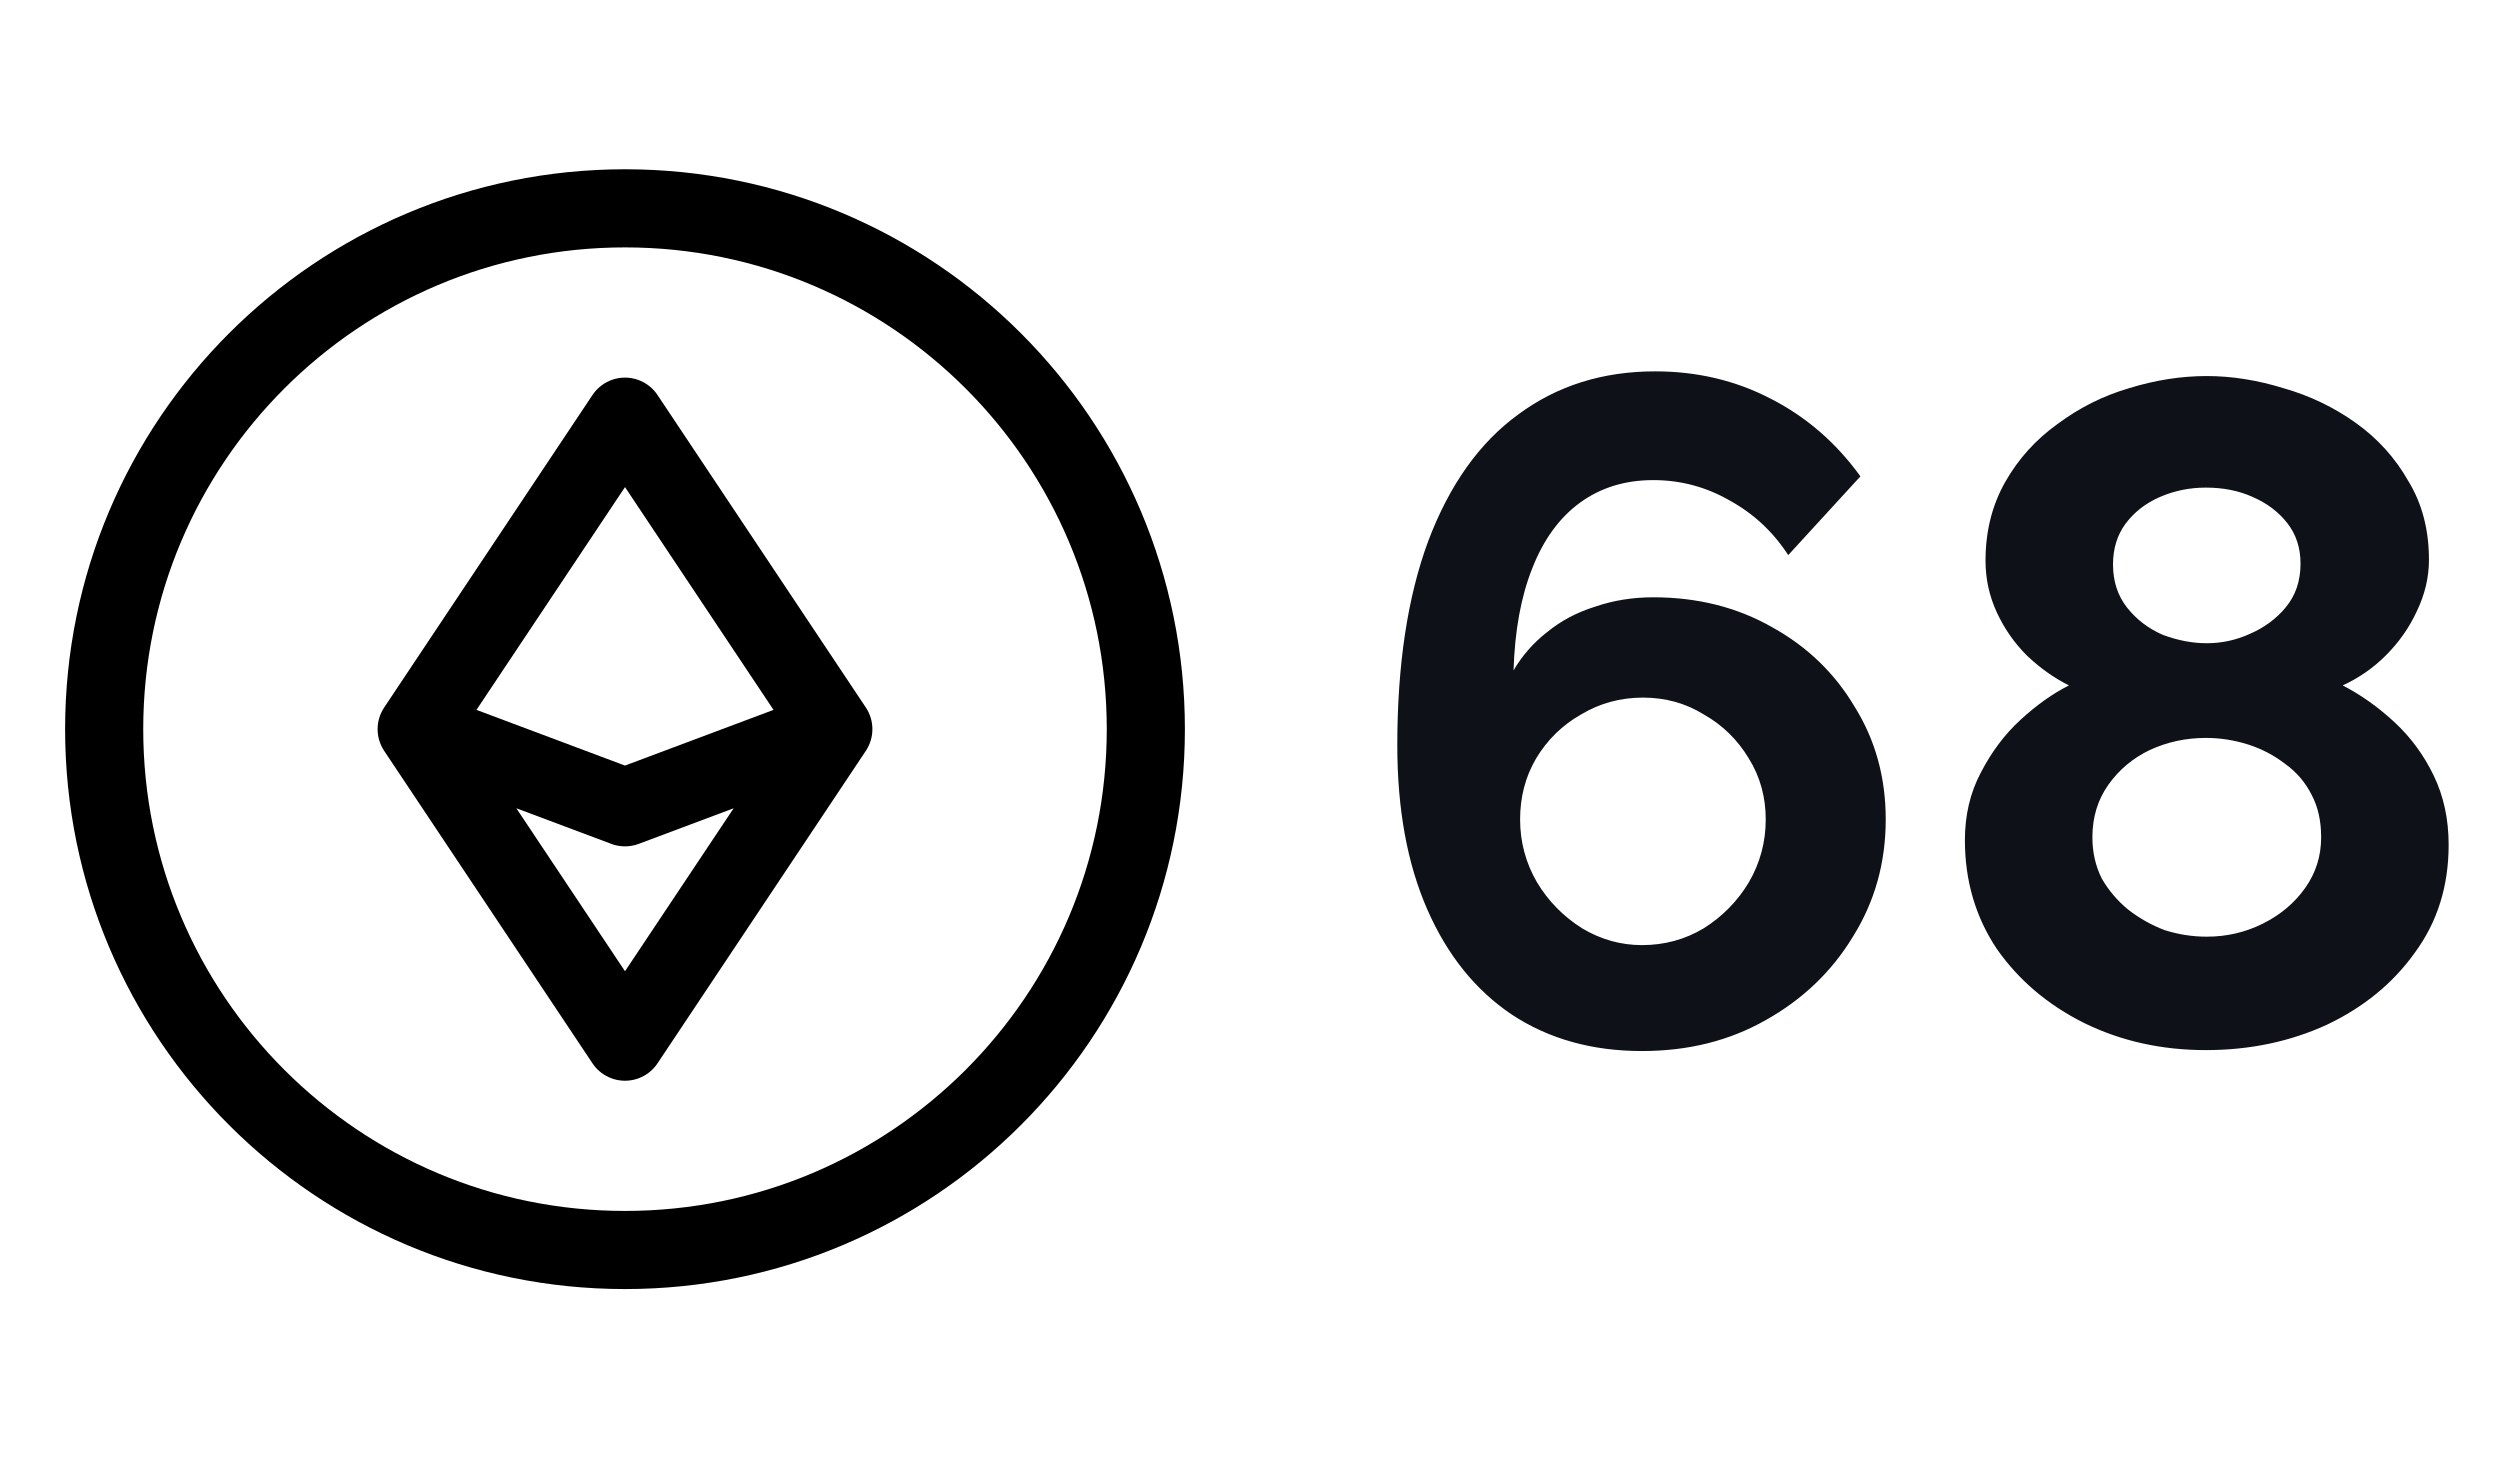
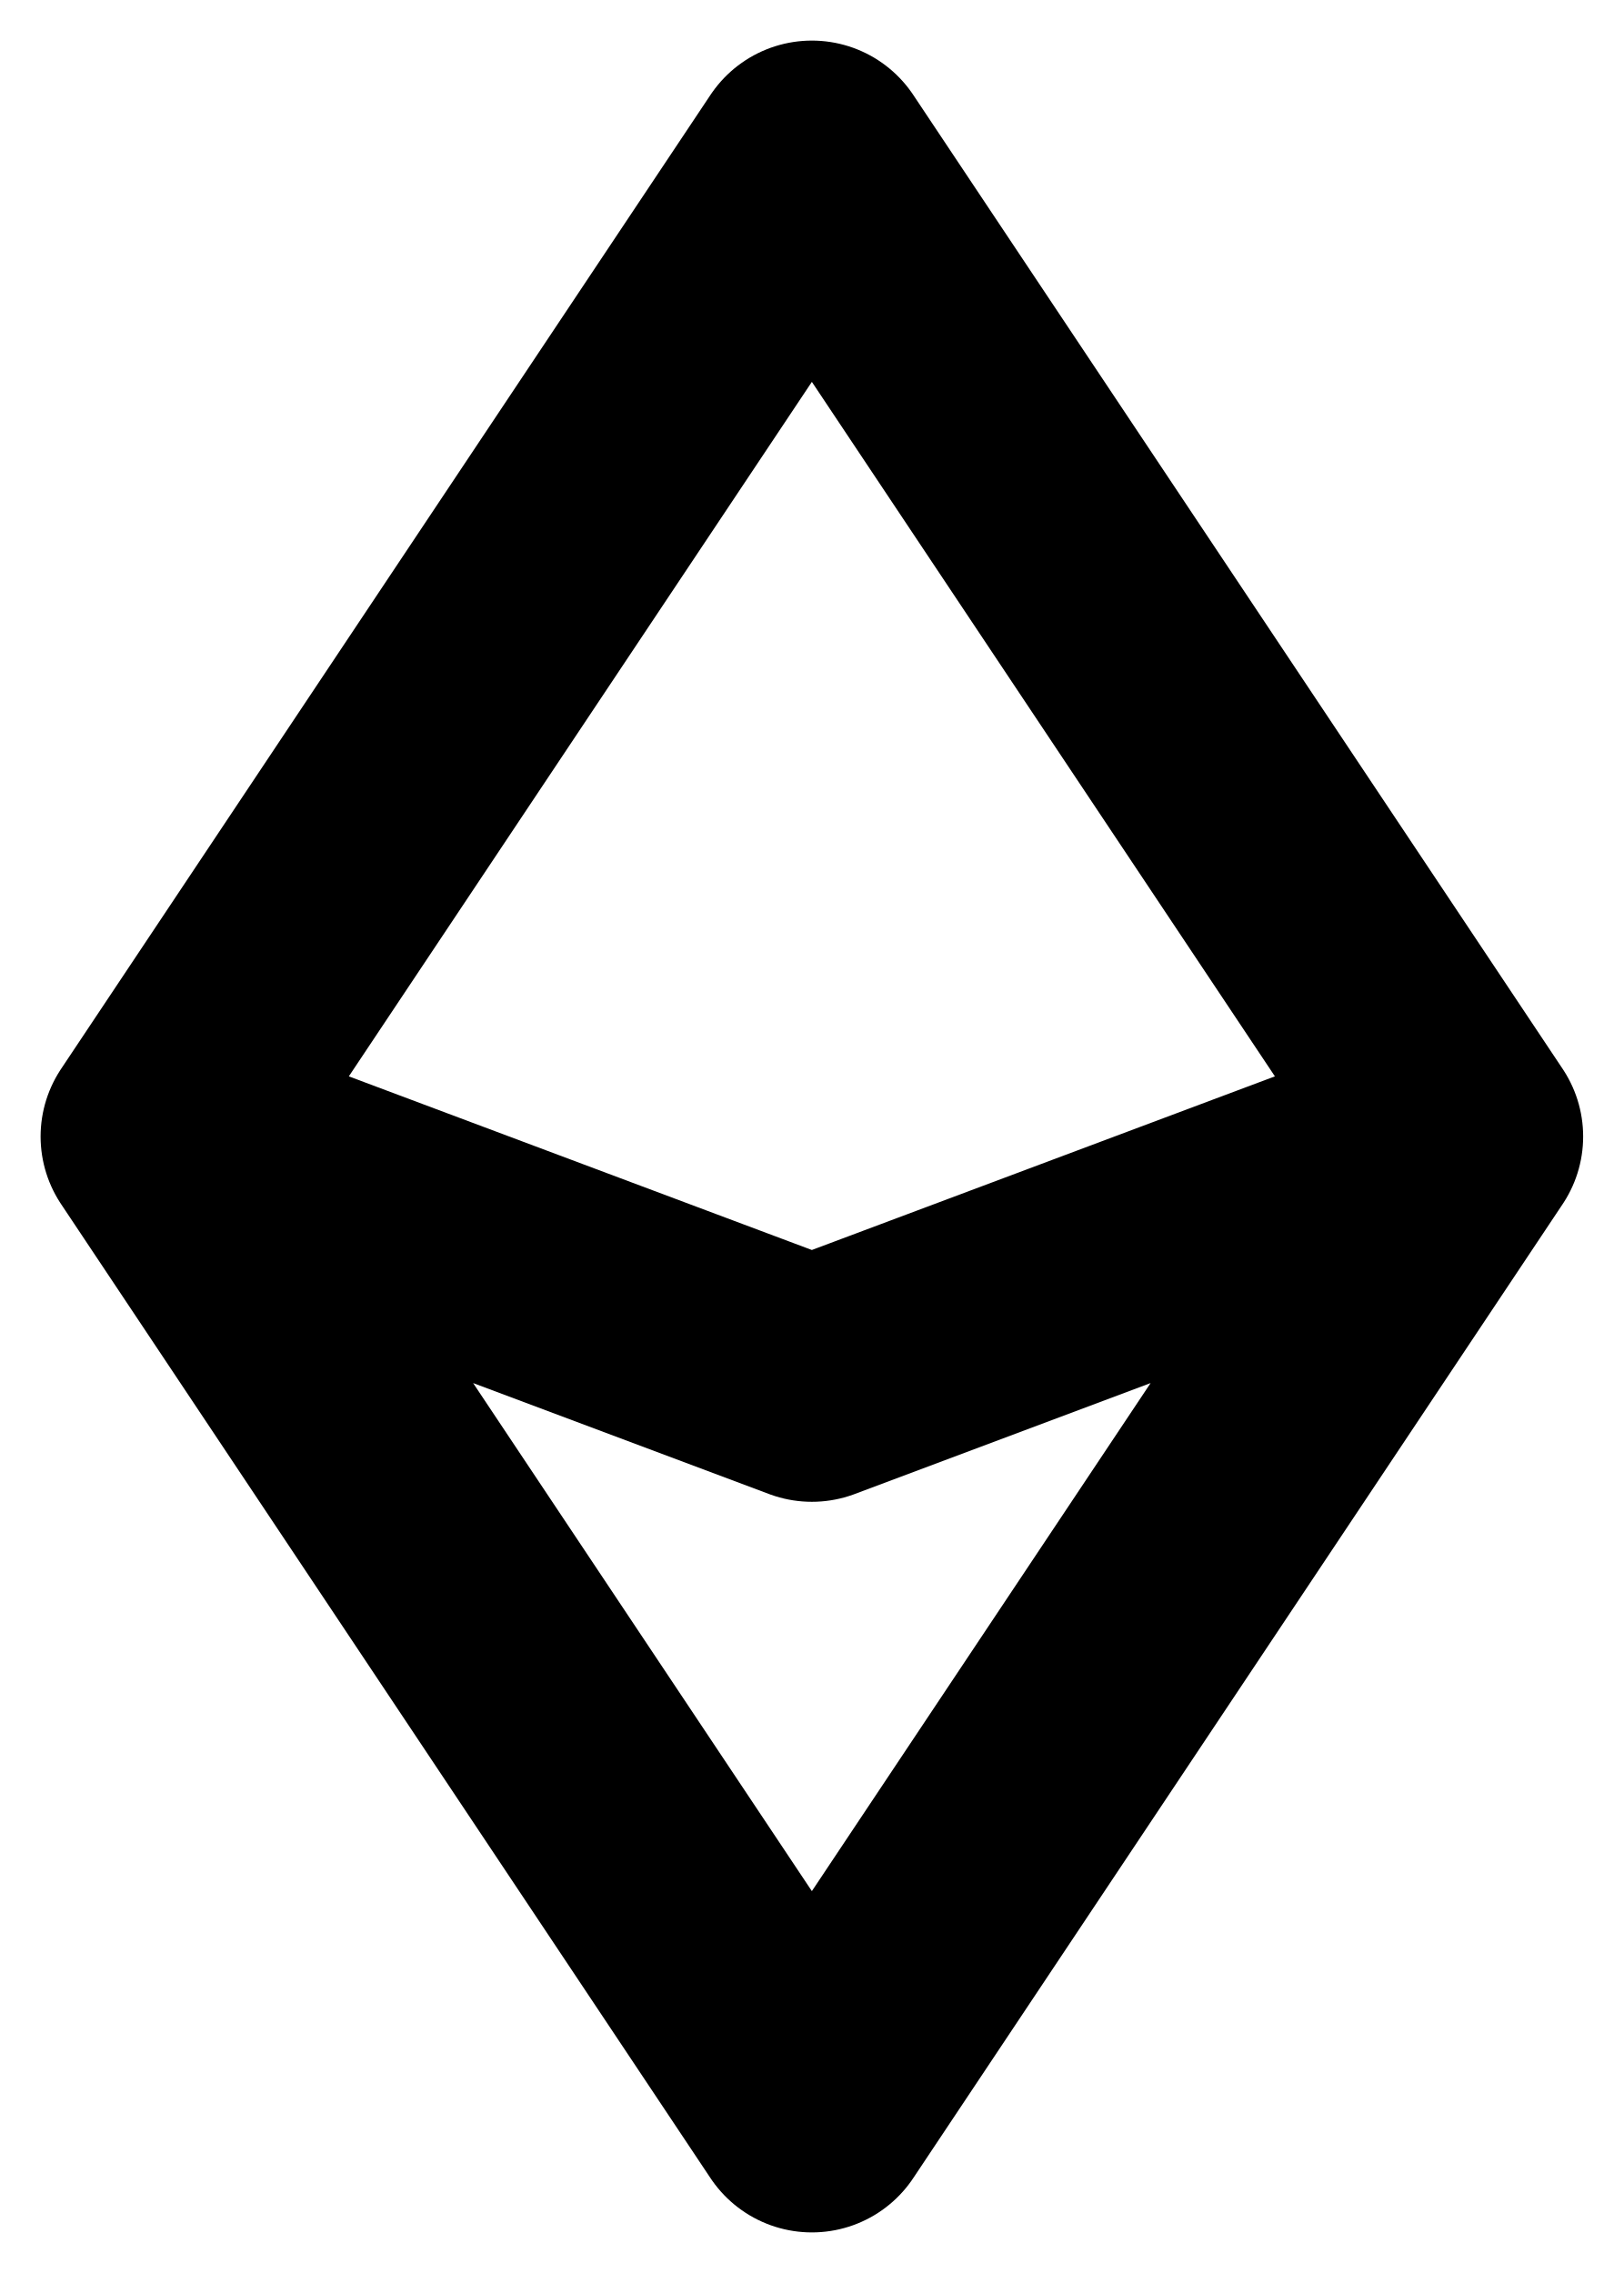
- <svg xmlns="http://www.w3.org/2000/svg" width="48" height="28" viewBox="0 0 48 28" fill="none">
-   <path d="M8 14L12 8L16 14M8 14L12 20L16 14M8 14L12 15.5L16 14" stroke="black" stroke-width="1.5" stroke-linecap="round" stroke-linejoin="round" />
-   <path d="M12 24C17.523 24 22 19.523 22 14C22 8.477 17.523 4 12 4C6.477 4 2 8.477 2 14C2 19.523 6.477 24 12 24Z" stroke="black" stroke-width="1.5" />
-   <path d="M36.206 15.734C36.206 16.562 35.996 17.312 35.576 17.984C35.168 18.656 34.61 19.19 33.902 19.586C33.206 19.982 32.414 20.18 31.526 20.18C30.566 20.18 29.732 19.946 29.024 19.478C28.328 19.01 27.788 18.338 27.404 17.462C27.02 16.586 26.828 15.536 26.828 14.312C26.828 12.764 27.026 11.456 27.422 10.388C27.83 9.308 28.406 8.498 29.15 7.958C29.894 7.406 30.77 7.13 31.778 7.13C32.582 7.13 33.32 7.304 33.992 7.652C34.676 8 35.252 8.498 35.72 9.146L34.334 10.658C34.046 10.214 33.674 9.866 33.218 9.614C32.762 9.35 32.27 9.218 31.742 9.218C31.202 9.218 30.734 9.362 30.338 9.65C29.942 9.938 29.636 10.358 29.42 10.91C29.204 11.45 29.084 12.104 29.06 12.872C29.228 12.584 29.444 12.338 29.708 12.134C29.972 11.918 30.278 11.756 30.626 11.648C30.974 11.528 31.346 11.468 31.742 11.468C32.594 11.468 33.356 11.66 34.028 12.044C34.7 12.416 35.228 12.926 35.612 13.574C36.008 14.21 36.206 14.93 36.206 15.734ZM31.526 18.146C31.958 18.146 32.354 18.038 32.714 17.822C33.074 17.594 33.362 17.3 33.578 16.94C33.794 16.568 33.902 16.166 33.902 15.734C33.902 15.302 33.794 14.912 33.578 14.564C33.362 14.204 33.074 13.922 32.714 13.718C32.366 13.502 31.976 13.394 31.544 13.394C31.112 13.394 30.716 13.502 30.356 13.718C29.996 13.922 29.708 14.204 29.492 14.564C29.288 14.912 29.186 15.302 29.186 15.734C29.186 16.166 29.294 16.568 29.51 16.94C29.726 17.3 30.014 17.594 30.374 17.822C30.734 18.038 31.118 18.146 31.526 18.146ZM47.014 16.22C47.014 17.012 46.798 17.702 46.366 18.29C45.946 18.878 45.382 19.34 44.674 19.676C43.966 20 43.192 20.162 42.352 20.162C41.5 20.162 40.72 19.988 40.012 19.64C39.316 19.292 38.758 18.818 38.338 18.218C37.93 17.606 37.726 16.91 37.726 16.13C37.726 15.65 37.828 15.218 38.032 14.834C38.236 14.438 38.488 14.102 38.788 13.826C39.1 13.538 39.412 13.316 39.724 13.16C39.436 13.016 39.166 12.824 38.914 12.584C38.674 12.344 38.482 12.068 38.338 11.756C38.194 11.444 38.122 11.114 38.122 10.766C38.122 10.202 38.248 9.698 38.5 9.254C38.752 8.81 39.088 8.438 39.508 8.138C39.928 7.826 40.384 7.598 40.876 7.454C41.38 7.298 41.878 7.22 42.37 7.22C42.85 7.22 43.342 7.298 43.846 7.454C44.35 7.598 44.812 7.82 45.232 8.12C45.652 8.42 45.988 8.792 46.24 9.236C46.504 9.668 46.636 10.172 46.636 10.748C46.636 11.084 46.558 11.414 46.402 11.738C46.258 12.05 46.06 12.332 45.808 12.584C45.568 12.824 45.292 13.016 44.98 13.16C45.328 13.34 45.658 13.574 45.97 13.862C46.282 14.15 46.534 14.492 46.726 14.888C46.918 15.284 47.014 15.728 47.014 16.22ZM44.566 16.076C44.566 15.764 44.506 15.494 44.386 15.266C44.266 15.026 44.098 14.828 43.882 14.672C43.666 14.504 43.426 14.378 43.162 14.294C42.898 14.21 42.628 14.168 42.352 14.168C41.968 14.168 41.608 14.246 41.272 14.402C40.948 14.558 40.684 14.78 40.48 15.068C40.276 15.356 40.174 15.692 40.174 16.076C40.174 16.364 40.234 16.628 40.354 16.868C40.486 17.096 40.654 17.294 40.858 17.462C41.074 17.63 41.308 17.762 41.56 17.858C41.824 17.942 42.094 17.984 42.37 17.984C42.754 17.984 43.114 17.9 43.45 17.732C43.786 17.564 44.056 17.336 44.26 17.048C44.464 16.76 44.566 16.436 44.566 16.076ZM40.57 10.838C40.57 11.162 40.66 11.438 40.84 11.666C41.02 11.894 41.248 12.068 41.524 12.188C41.812 12.296 42.094 12.35 42.37 12.35C42.658 12.35 42.934 12.29 43.198 12.17C43.474 12.05 43.702 11.882 43.882 11.666C44.074 11.438 44.17 11.156 44.17 10.82C44.17 10.52 44.086 10.262 43.918 10.046C43.75 9.83 43.528 9.662 43.252 9.542C42.988 9.422 42.688 9.362 42.352 9.362C42.04 9.362 41.746 9.422 41.47 9.542C41.194 9.662 40.972 9.836 40.804 10.064C40.648 10.28 40.57 10.538 40.57 10.838Z" fill="#0E1218" />
+ <svg xmlns="http://www.w3.org/2000/svg" width="10" height="14" viewBox="0 0 10 14" fill="none">
+   <path d="M1 7L5 1L9 7M1 7L5 13L9 7M1 7L5 8.5L9 7" stroke="black" stroke-width="1.5" stroke-linecap="round" stroke-linejoin="round" />
</svg>
